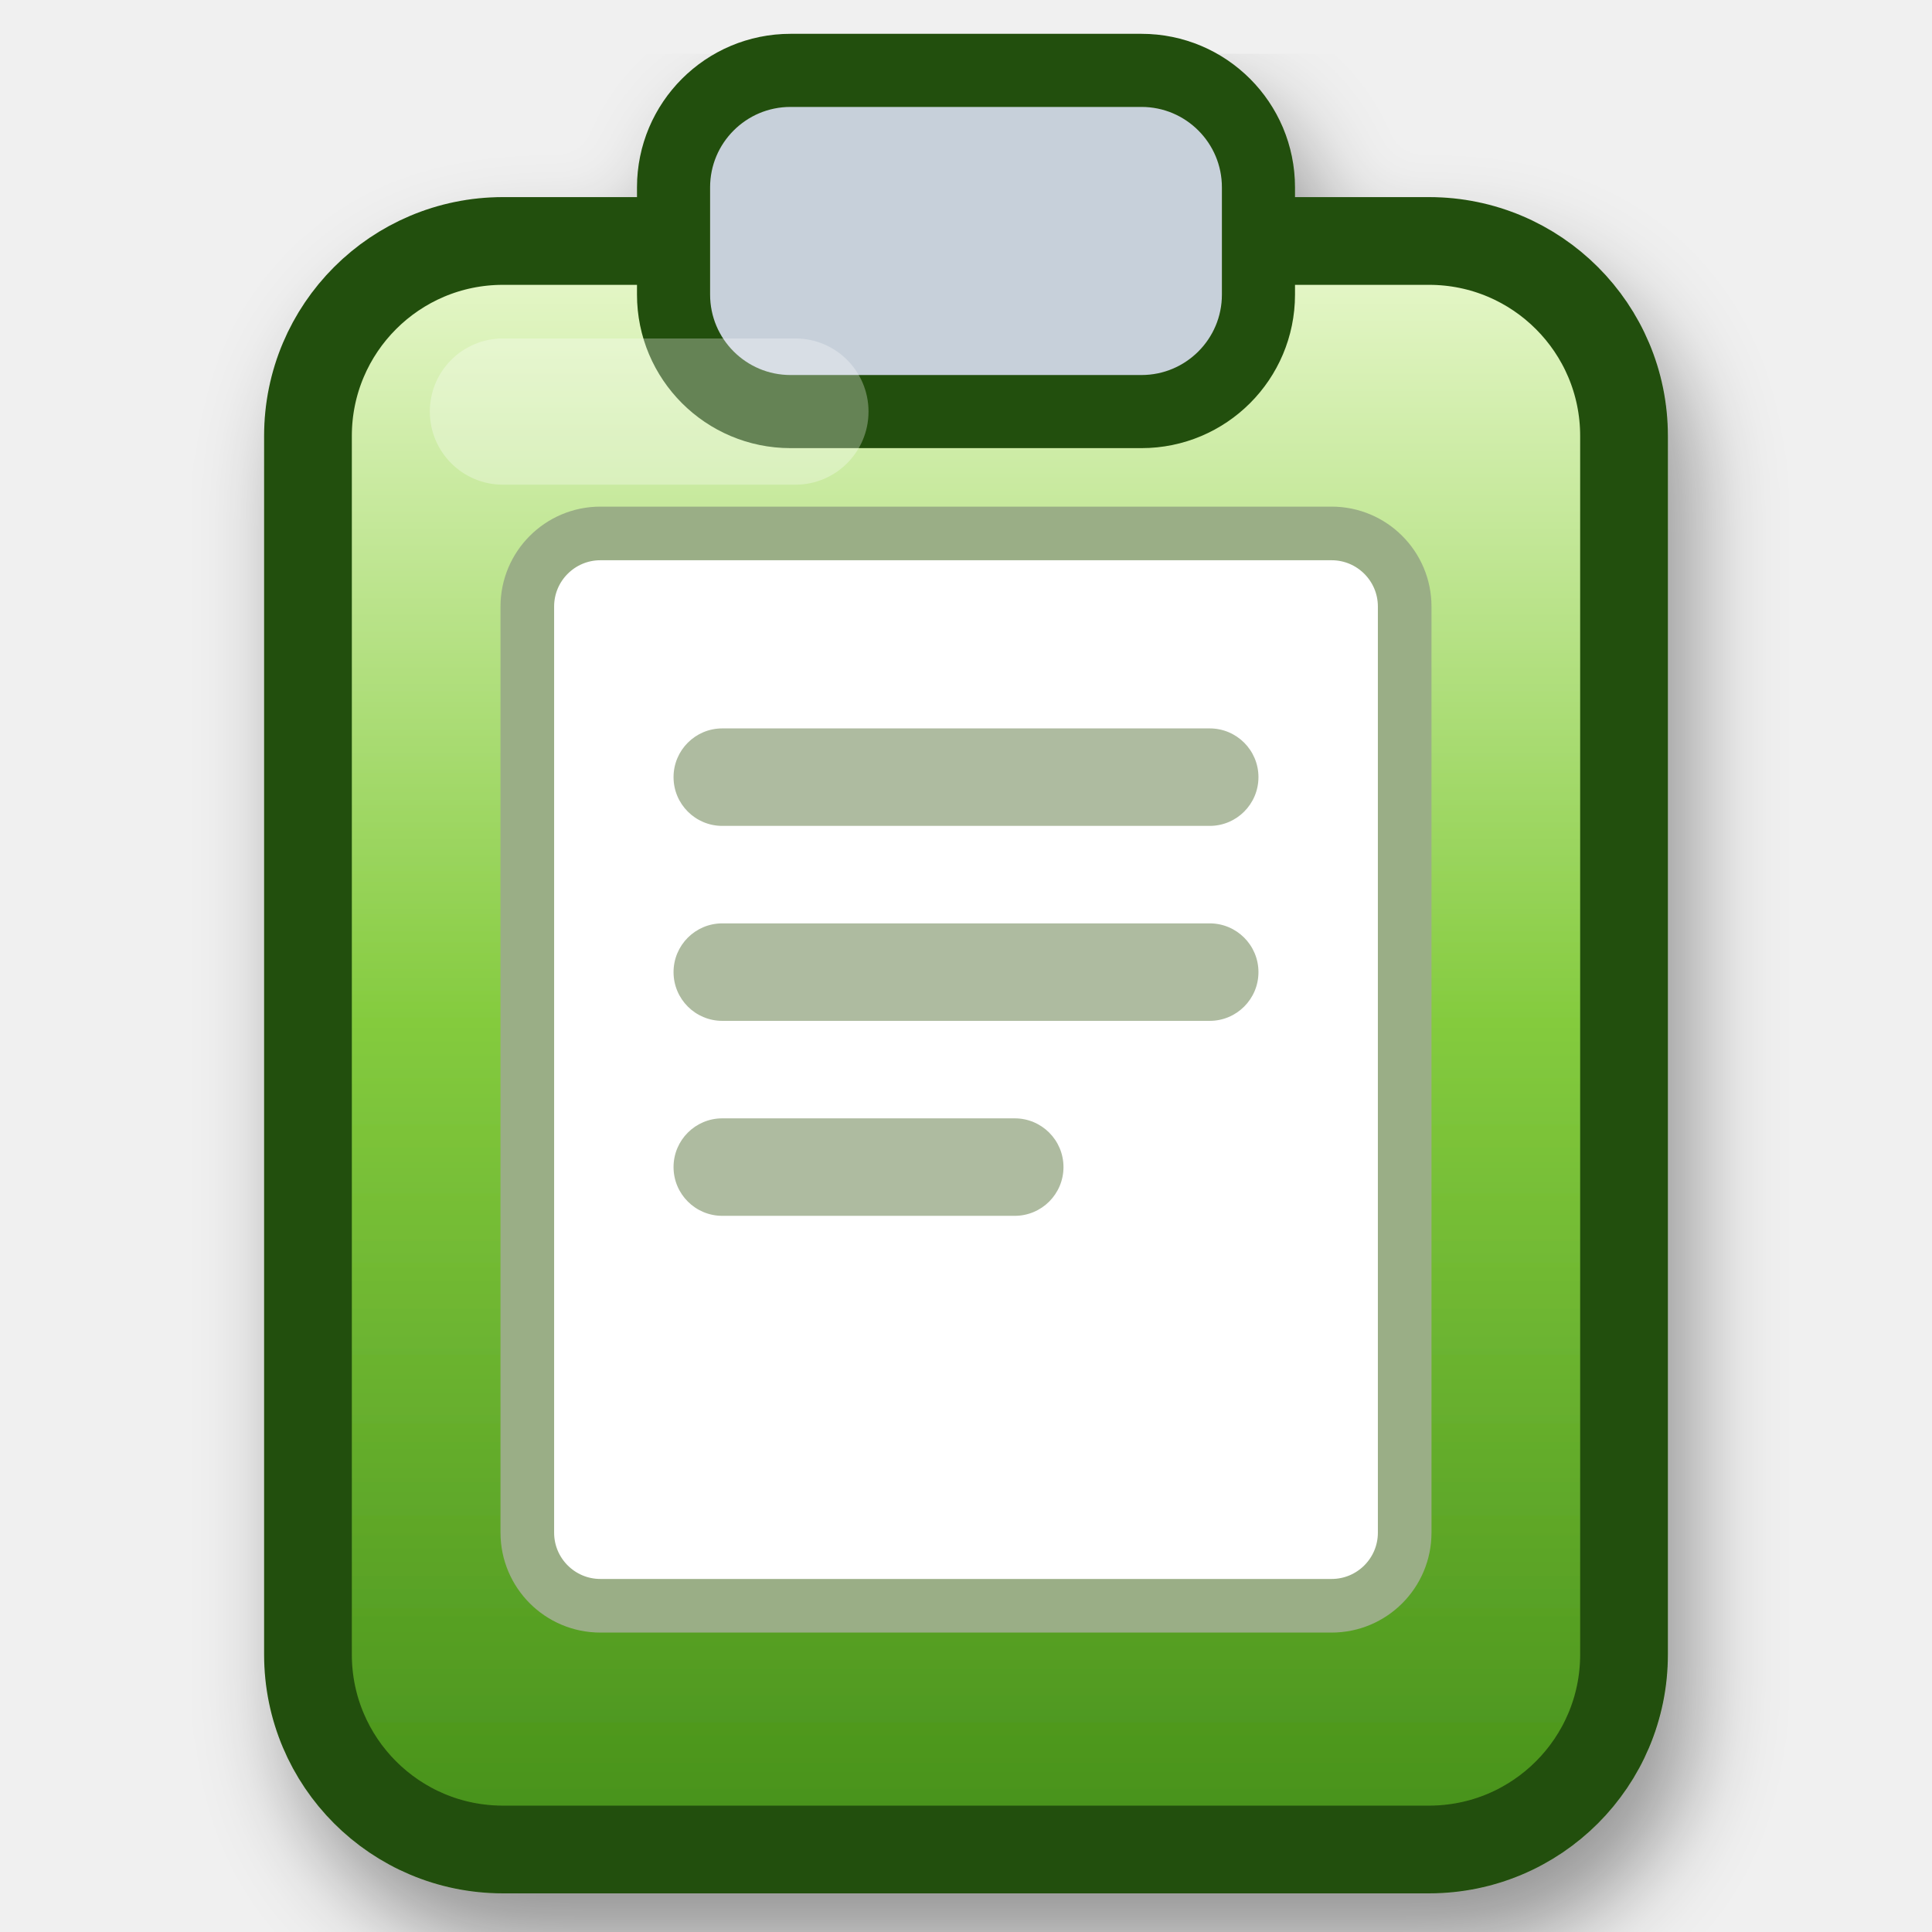
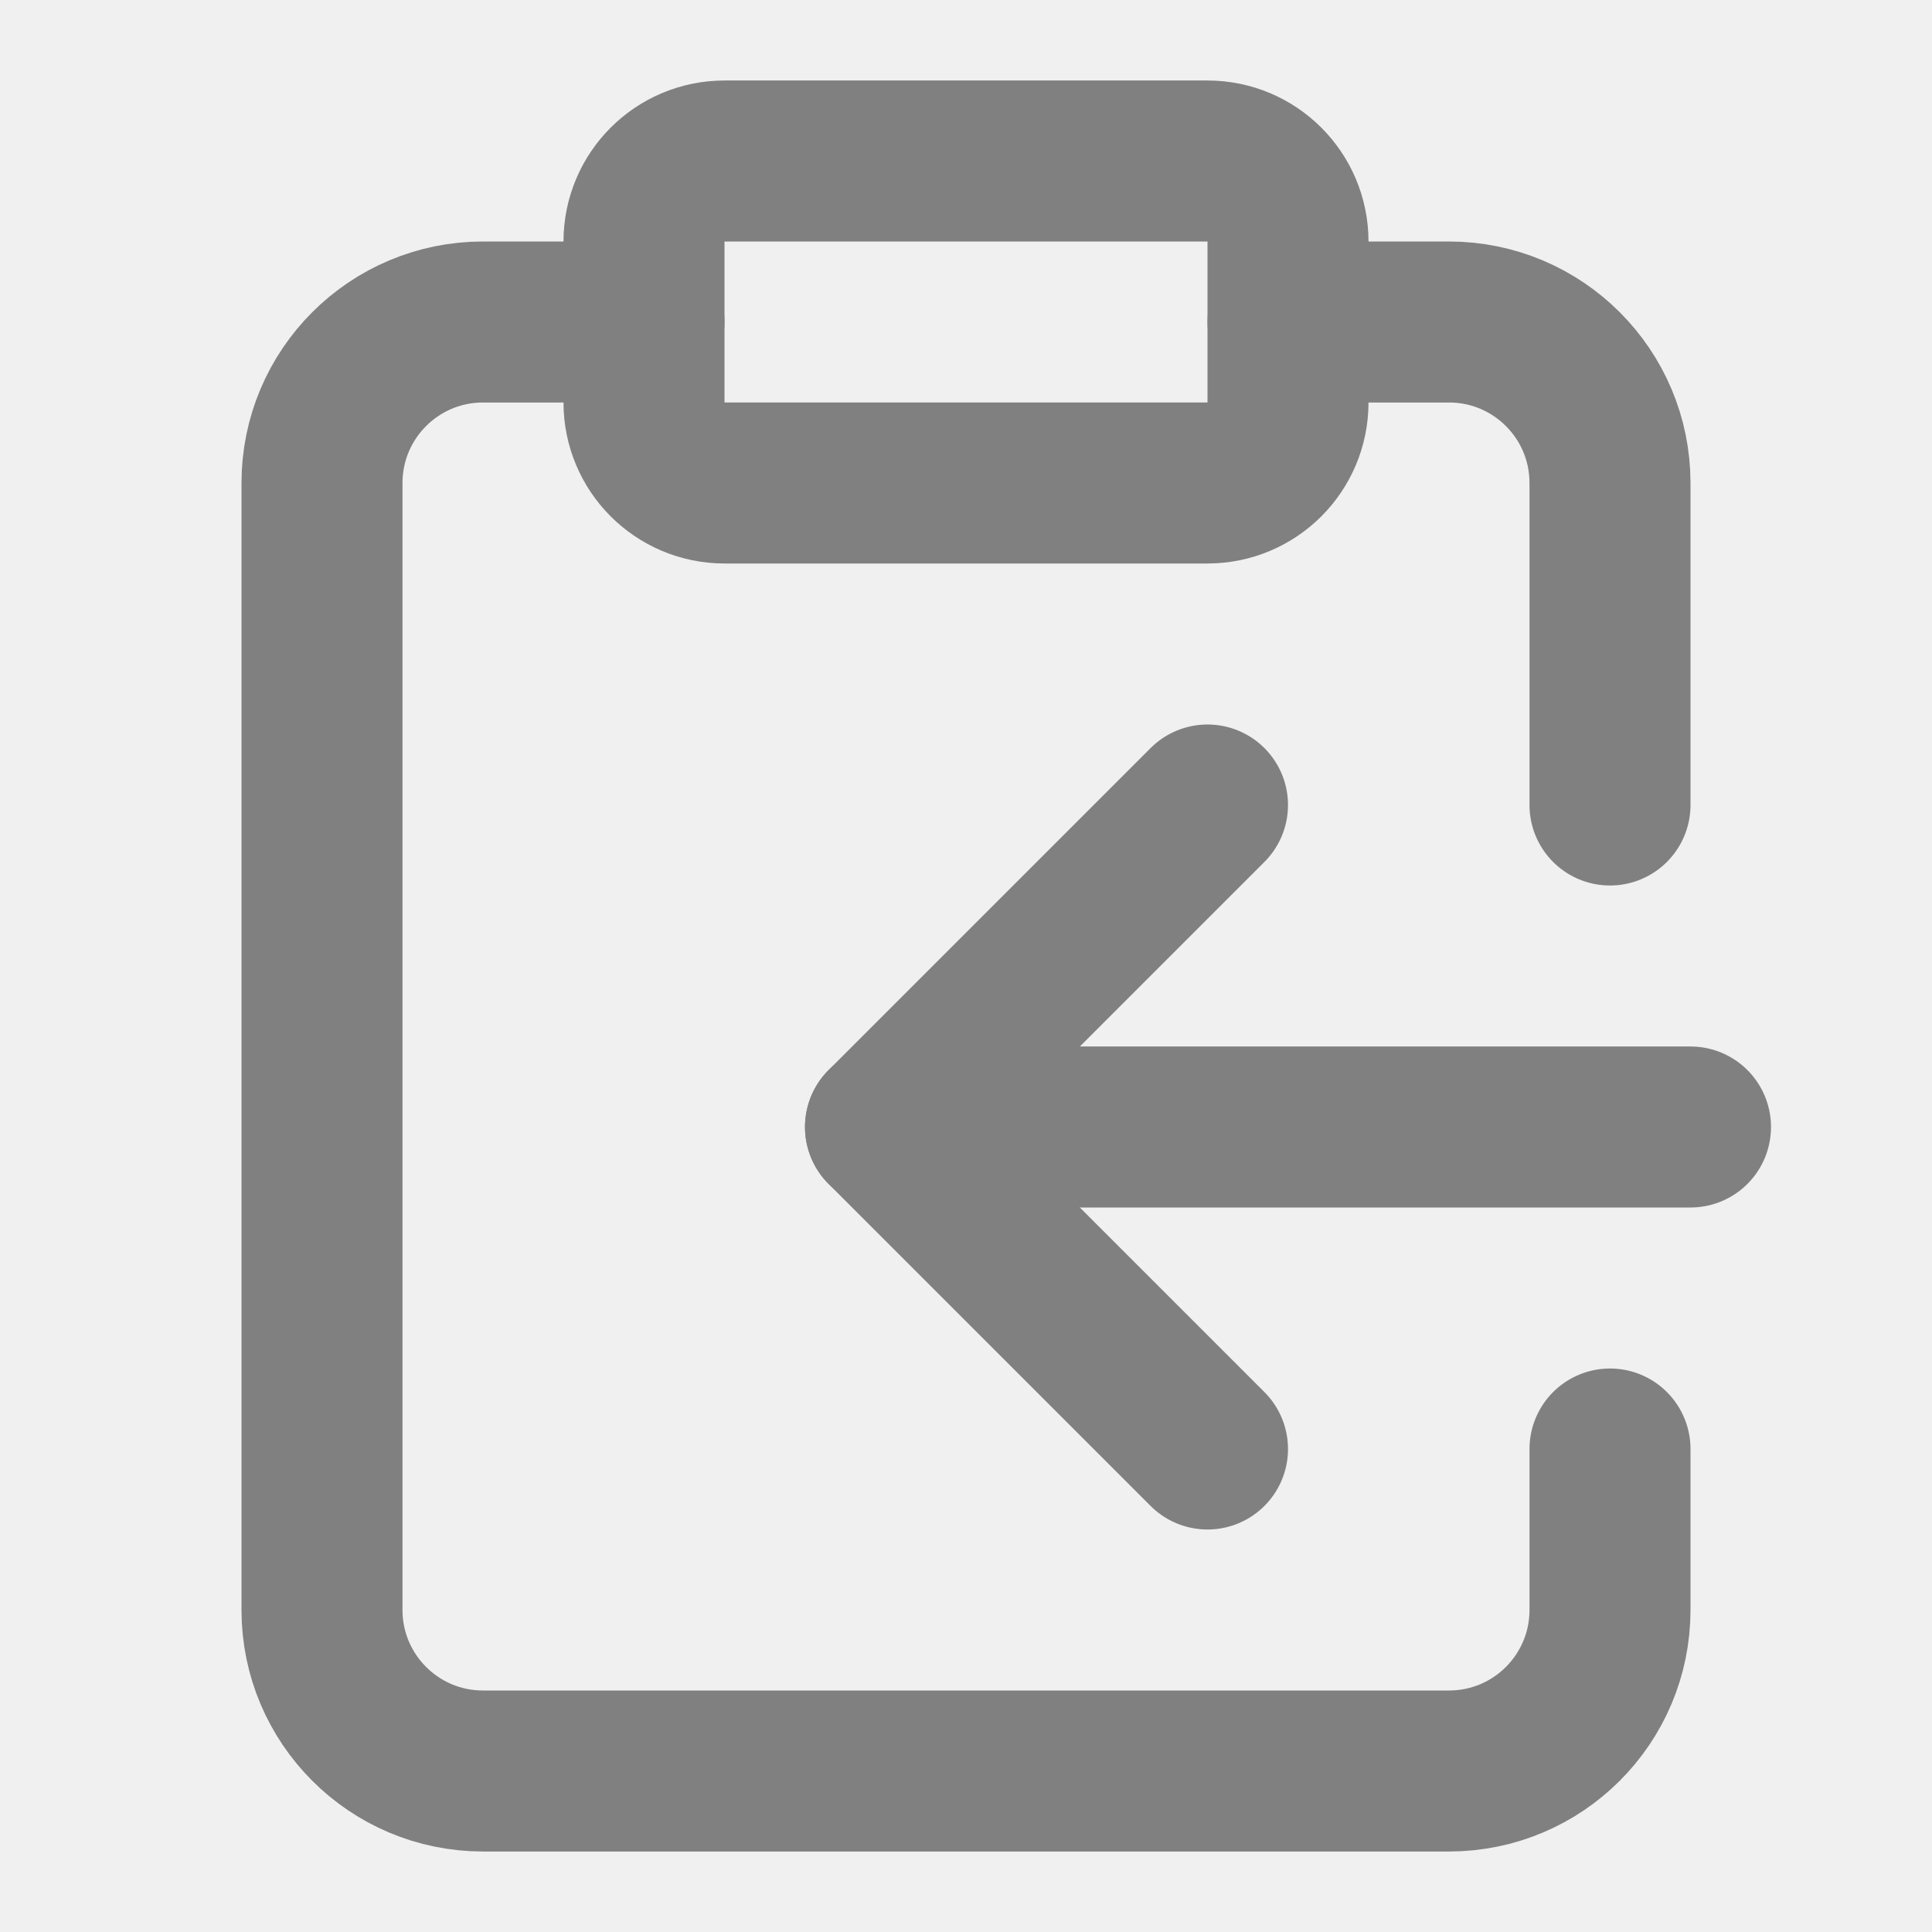
- <svg xmlns="http://www.w3.org/2000/svg" viewBox="0 0 48 48" width="48" height="48">
-   <g transform="matrix(1.211 0 0 1.211 -5.064 -4.912)">
-     <defs>
-       <filter id="sh" x="-30%" y="-30%" width="160%" height="160%">
-         <feGaussianBlur in="SourceAlpha" stdDeviation="0.9" />
-         <feOffset dx="0.5" dy="1.1" result="offsetblur" />
-         <feFlood flood-color="#000" flood-opacity="0.38" />
-         <feComposite in2="offsetblur" operator="in" />
-         <feMerge>
-           <feMergeNode />
-           <feMergeNode in="SourceGraphic" />
-         </feMerge>
-       </filter>
-       <linearGradient id="cb" x1="0" y1="8" x2="0" y2="42" gradientUnits="userSpaceOnUse">
-         <stop offset="0" stop-color="#EFFBD6" />
-         <stop offset="0.5" stop-color="#84CB3E" />
-         <stop offset="1" stop-color="#46901A" />
-       </linearGradient>
-     </defs>
-     <g filter="url(#sh)">
-       <rect x="10.5" y="9" width="27" height="33" rx="4" fill="url(#cb)" stroke="#244F0D" stroke-width="1.8" />
-       <rect x="15" y="15" width="18" height="22" rx="1.5" fill="#ffffff" stroke="#9AAE86" stroke-width="1.1" />
-       <rect x="18" y="19" width="12" height="2" rx="1" fill="#AEBBA0" />
-       <rect x="18" y="23" width="12" height="2" rx="1" fill="#AEBBA0" />
-       <rect x="18" y="27" width="8" height="2" rx="1" fill="#AEBBA0" />
-       <rect x="18" y="5.5" width="12" height="7" rx="2.4" fill="#C7D0DA" stroke="#244F0D" stroke-width="1.5" />
-       <rect x="13" y="11" width="9" height="3" rx="1.5" fill="#fff" opacity="0.3" />
-     </g>
-   </g>
+ <svg xmlns="http://www.w3.org/2000/svg" class="lucide lucide-clipboard-copy" width="24" height="24" viewBox="0 0 24 24" fill="none" stroke="#808080" stroke-width="2" stroke-linecap="round" stroke-linejoin="round">
+   <rect width="8" height="4" x="8" y="2" rx="1" ry="1" />
+   <path d="M8 4H6a2 2 0 0 0-2 2v14a2 2 0 0 0 2 2h12a2 2 0 0 0 2-2v-2" />
+   <path d="M16 4h2a2 2 0 0 1 2 2v4" />
+   <path d="M21 14H11" />
+   <path d="m15 10-4 4 4 4" />
</svg>
